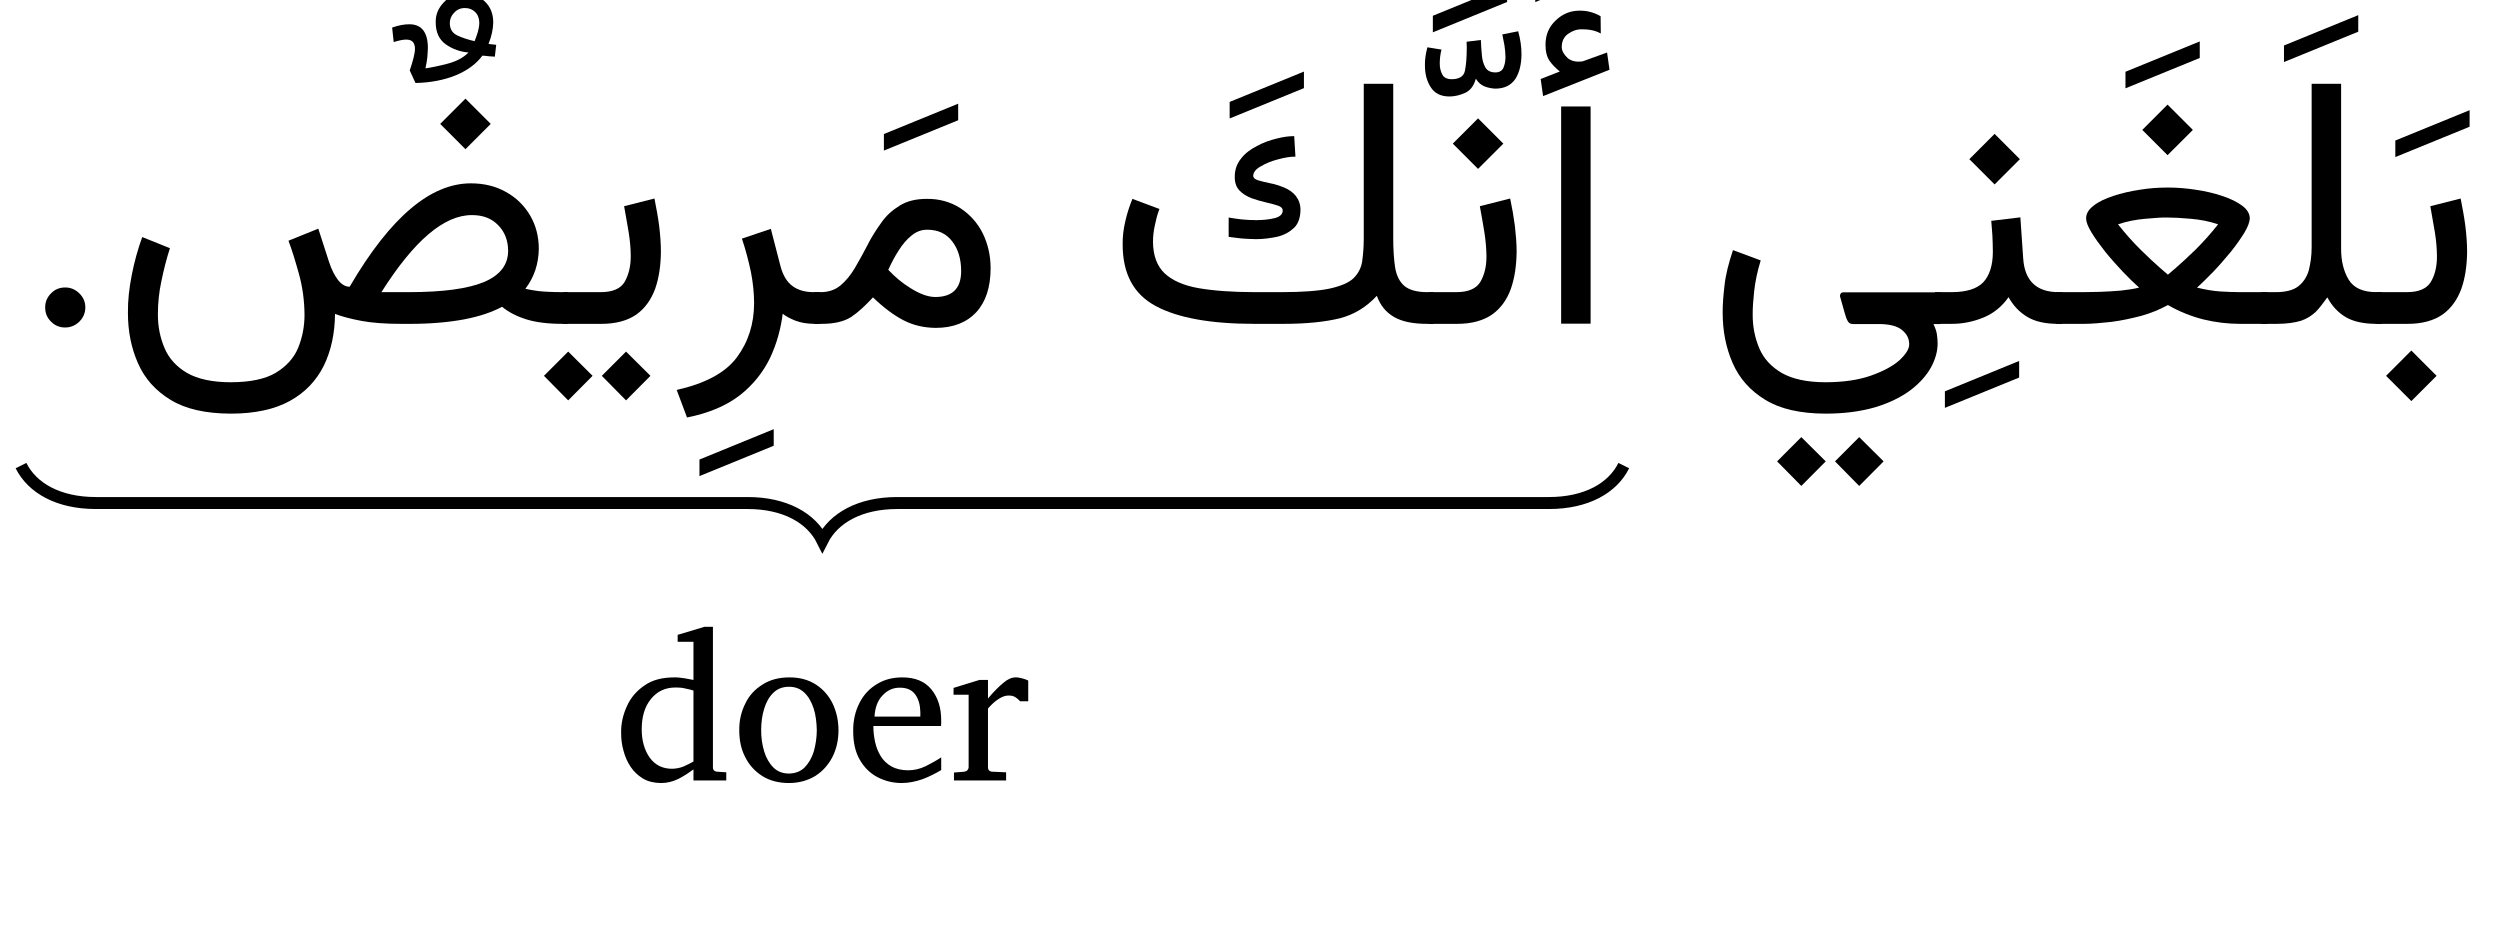
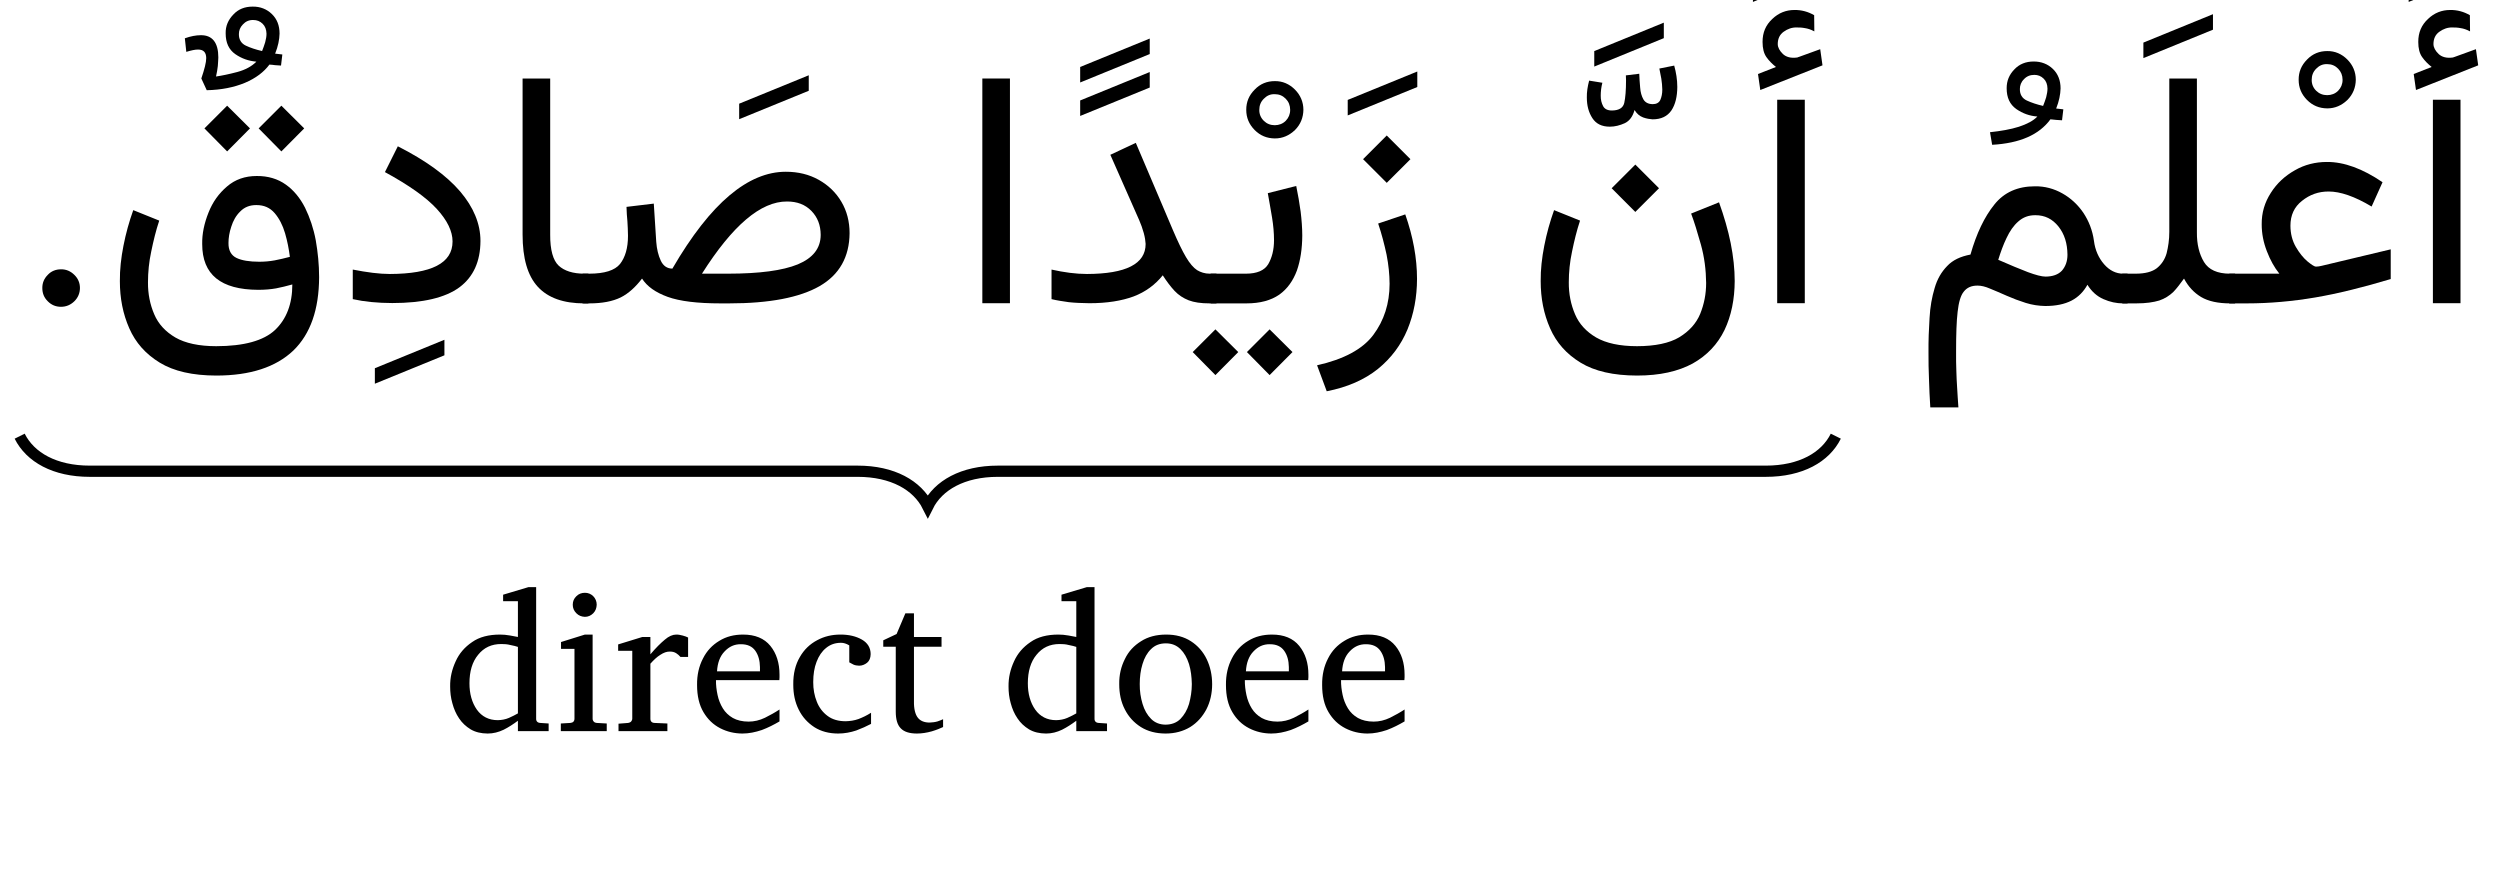
- <svg xmlns="http://www.w3.org/2000/svg" version="1.1" width="99.877pt" height="37.206pt" viewBox="0 -37.206 99.877 37.206">
+ <svg xmlns="http://www.w3.org/2000/svg" version="1.1" width="106.616pt" height="37.206pt" viewBox="0 -37.206 106.616 37.206">
  <g id="page1" transform="matrix(1.2 0 0 1.2 0 0)">
    <g transform="matrix(1 0 0 -1 0 0)">
      <path d="M2.841 20.77C2.84 20.59 2.775 20.429 2.642 20.298C2.509 20.169 2.352 20.102 2.168 20.102C1.981 20.102 1.827 20.167 1.698 20.298C1.563 20.43 1.504 20.586 1.504 20.77C1.503 20.955 1.569 21.107 1.698 21.237C1.821 21.37 1.984 21.434 2.168 21.434C2.349 21.437 2.51 21.368 2.642 21.237C2.774 21.109 2.841 20.951 2.841 20.77Z" />
-       <path d="M51.93 28.625C51.797 28.732 51.686 28.842 51.593 28.973C51.498 29.108 51.454 29.285 51.454 29.513C51.452 29.849 51.57 30.118 51.8 30.331C52.025 30.548 52.292 30.65 52.586 30.65C52.841 30.654 53.076 30.588 53.288 30.465L53.294 29.89C53.171 29.956 53.062 29.991 52.957 30.006C52.849 30.027 52.756 30.029 52.667 30.029C52.501 30.034 52.347 29.979 52.206 29.878C52.065 29.779 51.994 29.631 51.994 29.437C51.995 29.319 52.059 29.2 52.177 29.086C52.291 28.978 52.462 28.931 52.679 28.961C52.682 28.962 52.695 28.963 52.705 28.967C52.709 28.977 52.725 28.975 52.737 28.979L53.503 29.257L53.584 28.683L51.373 27.806L51.292 28.375L51.93 28.625ZM52.955 27.46V20.229H51.974V27.46H52.955Z" />
-       <path d="M51.113 30.937V31.488L53.586 32.498V31.947L51.113 30.937Z" />
-       <path d="M48.507 20.223H47.561V21.279H48.495C48.876 21.28 49.144 21.391 49.282 21.616C49.417 21.843 49.488 22.125 49.488 22.469C49.484 22.725 49.464 22.989 49.418 23.275C49.371 23.564 49.321 23.85 49.267 24.14L50.277 24.396C50.343 24.089 50.395 23.782 50.434 23.485C50.467 23.193 50.492 22.902 50.492 22.631C50.487 22.171 50.428 21.753 50.3 21.39C50.172 21.03 49.964 20.74 49.674 20.533C49.378 20.33 48.994 20.223 48.507 20.223ZM49.208 27.065L50.05 26.223L49.208 25.382L48.367 26.223L49.208 27.065Z" />
-       <path d="M47.703 29.929V30.48L50.175 31.49V30.939L47.703 29.929ZM49.302 29.674C49.304 29.515 49.321 29.351 49.334 29.183C49.345 29.019 49.386 28.875 49.45 28.762C49.513 28.654 49.625 28.594 49.784 28.594C49.91 28.594 50.005 28.644 50.051 28.745C50.096 28.849 50.121 28.967 50.121 29.111C50.116 29.239 50.109 29.368 50.086 29.499C50.056 29.636 50.039 29.751 50.016 29.859L50.544 29.964C50.612 29.719 50.654 29.463 50.654 29.204C50.652 28.863 50.585 28.581 50.445 28.371C50.3 28.161 50.082 28.054 49.773 28.054C49.673 28.061 49.565 28.077 49.441 28.121C49.312 28.17 49.215 28.254 49.134 28.385C49.073 28.16 48.961 28.001 48.788 27.918C48.616 27.84 48.439 27.793 48.258 27.793C47.971 27.793 47.768 27.894 47.637 28.095C47.502 28.302 47.439 28.542 47.439 28.832C47.435 29.022 47.466 29.221 47.521 29.43L47.991 29.354C47.95 29.198 47.933 29.039 47.933 28.896C47.93 28.759 47.961 28.629 48.017 28.524C48.069 28.423 48.176 28.368 48.328 28.368C48.578 28.37 48.726 28.458 48.768 28.637C48.81 28.823 48.832 29.087 48.832 29.447L48.826 29.616L49.302 29.674Z" />
-       <path d="M41.764 21.279H42.681C43.352 21.28 43.883 21.318 44.256 21.395C44.625 21.475 44.897 21.587 45.057 21.738C45.213 21.89 45.316 22.077 45.35 22.304C45.382 22.536 45.403 22.79 45.403 23.084V28.215H46.384V23.101C46.383 22.707 46.405 22.374 46.447 22.103C46.488 21.839 46.592 21.627 46.752 21.488C46.91 21.354 47.165 21.279 47.51 21.279H47.73V20.223H47.521C47.031 20.223 46.664 20.301 46.401 20.458C46.132 20.616 45.95 20.848 45.838 21.157C45.492 20.784 45.087 20.533 44.608 20.409C44.126 20.29 43.499 20.223 42.722 20.223H41.764C40.309 20.223 39.214 20.42 38.479 20.815C37.738 21.212 37.376 21.893 37.376 22.864C37.372 23.137 37.406 23.392 37.466 23.647C37.525 23.908 37.605 24.148 37.701 24.384L38.601 24.048C38.533 23.882 38.488 23.695 38.447 23.502C38.405 23.309 38.386 23.125 38.386 22.95C38.389 22.502 38.518 22.151 38.769 21.909C39.018 21.672 39.396 21.502 39.895 21.413C40.39 21.327 41.017 21.279 41.764 21.279ZM40.905 23.763C41.012 23.747 41.152 23.72 41.32 23.702C41.482 23.685 41.66 23.676 41.834 23.676C42.054 23.678 42.259 23.698 42.437 23.743C42.61 23.787 42.704 23.872 42.704 23.995C42.703 24.072 42.65 24.124 42.542 24.161C42.427 24.198 42.3 24.233 42.141 24.268C41.976 24.308 41.824 24.349 41.665 24.407C41.506 24.47 41.374 24.549 41.268 24.66C41.159 24.771 41.108 24.92 41.108 25.11C41.106 25.354 41.178 25.554 41.317 25.725C41.451 25.901 41.633 26.035 41.848 26.145C42.061 26.262 42.282 26.338 42.504 26.392C42.726 26.45 42.921 26.473 43.087 26.473L43.128 25.789C42.963 25.793 42.774 25.76 42.553 25.701C42.329 25.644 42.139 25.565 41.973 25.466C41.803 25.373 41.723 25.262 41.723 25.15C41.723 25.089 41.777 25.035 41.886 25.002C41.993 24.97 42.127 24.937 42.286 24.904C42.443 24.877 42.602 24.822 42.759 24.758C42.91 24.696 43.043 24.603 43.139 24.483C43.238 24.359 43.296 24.204 43.296 24.019C43.292 23.765 43.227 23.565 43.087 23.424C42.946 23.289 42.765 23.184 42.539 23.127C42.307 23.077 42.07 23.043 41.811 23.043C41.657 23.05 41.508 23.05 41.355 23.064C41.198 23.084 41.052 23.096 40.905 23.119V23.763Z" />
-       <path d="M40.938 27.061V27.612L43.411 28.622V28.071L40.938 27.061Z" />
-       <path d="M31.152 20.089C30.76 20.094 30.408 20.173 30.081 20.342C29.753 20.511 29.415 20.765 29.063 21.105C28.809 20.829 28.569 20.605 28.337 20.452C28.105 20.303 27.778 20.223 27.356 20.223H27.101V21.279H27.327C27.583 21.28 27.805 21.354 27.983 21.503C28.159 21.652 28.32 21.844 28.459 22.08C28.598 22.317 28.737 22.567 28.874 22.832C29.006 23.1 29.165 23.347 29.335 23.583C29.5 23.826 29.712 24.012 29.953 24.16C30.19 24.31 30.494 24.384 30.85 24.384C31.275 24.39 31.654 24.28 31.973 24.074C32.287 23.87 32.54 23.589 32.716 23.241C32.886 22.893 32.98 22.504 32.98 22.074C32.979 21.447 32.82 20.955 32.501 20.609C32.181 20.267 31.732 20.089 31.152 20.089ZM30.873 23.357C30.674 23.359 30.504 23.292 30.345 23.162C30.184 23.033 30.043 22.865 29.915 22.66C29.782 22.456 29.674 22.242 29.573 22.022C29.8 21.779 30.045 21.579 30.293 21.425C30.605 21.225 30.893 21.117 31.14 21.117C31.712 21.119 31.999 21.405 31.999 21.981C31.998 22.384 31.9 22.714 31.7 22.971C31.5 23.232 31.225 23.357 30.873 23.357Z" />
-       <path d="M29.427 25.992V26.543L31.9 27.553V27.002L29.427 25.992Z" />
-       <path d="M27.149 20.223C26.879 20.223 26.659 20.259 26.479 20.33C26.292 20.406 26.159 20.478 26.058 20.56C25.994 20.054 25.86 19.562 25.637 19.088C25.409 18.619 25.081 18.201 24.636 17.849C24.185 17.502 23.603 17.25 22.872 17.106L22.529 18.023C23.47 18.235 24.139 18.587 24.526 19.1C24.91 19.614 25.106 20.219 25.106 20.92C25.104 21.249 25.07 21.593 24.999 21.955C24.92 22.32 24.827 22.686 24.7 23.061L25.663 23.386L25.977 22.173C26.056 21.851 26.197 21.618 26.383 21.482C26.567 21.347 26.803 21.279 27.085 21.279H27.306V20.223H27.149Z" />
-       <path d="M23.287 15.155V15.706L25.759 16.717V16.165L23.287 15.155Z" />
-       <path d="M18.747 21.279H20.007C20.39 21.28 20.656 21.391 20.793 21.616C20.924 21.843 20.999 22.125 20.999 22.469C20.998 22.725 20.976 22.989 20.929 23.275C20.878 23.564 20.833 23.85 20.778 24.14L21.788 24.396C21.85 24.089 21.906 23.782 21.945 23.485C21.98 23.193 22.003 22.902 22.003 22.631C22 22.171 21.939 21.753 21.812 21.39C21.678 21.03 21.475 20.74 21.185 20.533C20.891 20.33 20.506 20.223 20.018 20.223H18.747V21.279ZM20.842 19.3L21.655 18.493L20.842 17.675L20.036 18.493L20.842 19.3ZM18.916 19.3L19.728 18.493L18.916 17.675L18.109 18.493L18.916 19.3Z" />
-       <path d="M15.496 27.721L16.338 26.88L15.496 26.038L14.655 26.88L15.496 27.721ZM7.683 18.279C8.323 18.28 8.829 18.384 9.183 18.595C9.531 18.808 9.785 19.082 9.926 19.425C10.067 19.773 10.138 20.134 10.138 20.525C10.134 20.991 10.076 21.44 9.952 21.888C9.826 22.342 9.712 22.705 9.604 22.991L10.597 23.392L10.951 22.295C11.034 22.042 11.136 21.836 11.252 21.685C11.366 21.54 11.498 21.459 11.641 21.459C12.328 22.637 13.013 23.503 13.678 24.062C14.339 24.622 15.009 24.901 15.675 24.901C16.113 24.902 16.507 24.805 16.847 24.613C17.187 24.425 17.454 24.162 17.648 23.833C17.84 23.507 17.938 23.132 17.938 22.718C17.93 22.221 17.785 21.776 17.491 21.39C17.597 21.367 17.746 21.337 17.929 21.314C18.112 21.294 18.381 21.279 18.733 21.279H18.901V20.223H18.739C18.243 20.223 17.841 20.273 17.52 20.374C17.194 20.477 16.93 20.614 16.714 20.792C16.393 20.617 15.978 20.474 15.46 20.374C14.936 20.276 14.34 20.223 13.655 20.223H13.348C12.824 20.223 12.388 20.256 12.036 20.321C11.68 20.388 11.39 20.465 11.154 20.554C11.147 19.911 11.026 19.334 10.782 18.833C10.533 18.335 10.162 17.94 9.653 17.658C9.142 17.377 8.488 17.234 7.683 17.234C6.841 17.237 6.179 17.387 5.678 17.693C5.173 18.002 4.815 18.405 4.593 18.914C4.367 19.426 4.259 19.981 4.259 20.589C4.254 21.004 4.302 21.42 4.387 21.851C4.471 22.286 4.588 22.703 4.735 23.113L5.658 22.742C5.541 22.386 5.451 22.02 5.373 21.645C5.293 21.276 5.257 20.906 5.257 20.554C5.253 20.139 5.332 19.755 5.481 19.41C5.624 19.07 5.88 18.791 6.232 18.586C6.582 18.387 7.068 18.279 7.683 18.279ZM15.715 23.844C14.783 23.85 13.781 22.989 12.698 21.279H13.632C14.732 21.28 15.558 21.389 16.101 21.61C16.639 21.835 16.917 22.181 16.917 22.66C16.913 23.002 16.806 23.283 16.586 23.508C16.365 23.737 16.075 23.844 15.715 23.844Z" />
-       <path d="M16.061 29.153C15.867 28.891 15.582 28.67 15.191 28.505C14.799 28.343 14.347 28.253 13.833 28.242L13.641 28.659C13.752 28.988 13.815 29.226 13.815 29.385C13.812 29.588 13.718 29.687 13.525 29.687C13.422 29.688 13.289 29.66 13.107 29.605L13.055 30.087C13.261 30.161 13.454 30.197 13.624 30.197C14.032 30.201 14.245 29.934 14.245 29.408C14.239 29.316 14.239 29.213 14.227 29.101C14.215 28.991 14.195 28.864 14.164 28.729C14.374 28.76 14.632 28.813 14.918 28.889C15.2 28.965 15.431 29.087 15.597 29.257C15.323 29.281 15.077 29.365 14.848 29.524C14.619 29.685 14.506 29.928 14.506 30.261C14.499 30.523 14.597 30.744 14.779 30.931C14.956 31.125 15.189 31.213 15.464 31.213C15.732 31.219 15.967 31.125 16.149 30.949C16.33 30.773 16.421 30.542 16.421 30.255C16.416 30.044 16.369 29.801 16.264 29.542C16.312 29.537 16.404 29.524 16.52 29.513L16.474 29.118C16.39 29.126 16.322 29.127 16.264 29.133C16.2 29.144 16.139 29.145 16.061 29.153ZM15.8 29.634C15.838 29.736 15.879 29.834 15.91 29.945C15.94 30.057 15.957 30.157 15.957 30.25C15.953 30.397 15.911 30.514 15.82 30.603C15.725 30.695 15.618 30.737 15.487 30.737C15.336 30.741 15.213 30.685 15.118 30.58C15.019 30.479 14.976 30.362 14.976 30.238C14.973 30.045 15.058 29.903 15.223 29.826C15.381 29.75 15.579 29.685 15.8 29.634Z" />
-       <path d="M80.151 20.223H79.083V21.279H80.139C80.521 21.28 80.788 21.391 80.926 21.616C81.063 21.843 81.132 22.125 81.132 22.469C81.129 22.725 81.109 22.989 81.062 23.275C81.01 23.564 80.965 23.85 80.911 24.14L81.921 24.396C81.981 24.089 82.039 23.782 82.077 23.485C82.112 23.193 82.136 22.902 82.136 22.631C82.132 22.171 82.072 21.753 81.944 21.39C81.81 21.03 81.607 20.74 81.317 20.533C81.023 20.33 80.638 20.223 80.151 20.223ZM80.279 19.335L81.12 18.493L80.279 17.652L79.437 18.493L80.279 19.335Z" />
-       <path d="M79.746 25.776V26.327L82.219 27.337V26.786L79.746 25.776Z" />
-       <path d="M76.96 22.765V28.215H77.941V22.748C77.936 22.327 78.025 21.971 78.193 21.694C78.359 21.42 78.668 21.279 79.113 21.279H79.299V20.223H79.125C78.692 20.223 78.348 20.298 78.092 20.449C77.834 20.605 77.634 20.819 77.483 21.105C77.349 20.922 77.226 20.755 77.097 20.623C76.963 20.498 76.803 20.392 76.603 20.325C76.398 20.263 76.132 20.223 75.788 20.223H75.289V21.279H75.777C76.098 21.28 76.348 21.344 76.517 21.474C76.681 21.606 76.801 21.78 76.865 22.005C76.922 22.235 76.96 22.482 76.96 22.765Z" />
-       <path d="M76.039 28.94V29.491L78.512 30.501V29.95L76.039 28.94Z" />
-       <path d="M72.163 27.522L73.005 26.68L72.163 25.839L71.322 26.68L72.163 27.522ZM72.174 24.761C72.468 24.762 72.779 24.737 73.096 24.689C73.41 24.645 73.709 24.572 73.981 24.483C74.248 24.394 74.476 24.285 74.646 24.158C74.816 24.032 74.901 23.887 74.901 23.729C74.896 23.621 74.842 23.461 74.724 23.264C74.606 23.073 74.456 22.854 74.272 22.625C74.085 22.403 73.896 22.178 73.694 21.967C73.49 21.761 73.309 21.577 73.143 21.43C73.407 21.365 73.671 21.318 73.915 21.302C74.155 21.287 74.379 21.279 74.576 21.279H75.482V20.223H74.582C74.17 20.223 73.771 20.271 73.366 20.368C72.961 20.47 72.565 20.625 72.174 20.85C71.915 20.707 71.623 20.583 71.289 20.49C70.952 20.402 70.617 20.329 70.279 20.287C69.935 20.25 69.636 20.223 69.365 20.223H68.448V21.279H69.371C69.5 21.28 69.679 21.282 69.902 21.288C70.118 21.299 70.354 21.307 70.592 21.329C70.827 21.355 71.038 21.384 71.216 21.43C71.046 21.581 70.866 21.756 70.665 21.967C70.463 22.183 70.271 22.397 70.087 22.625C69.902 22.86 69.752 23.067 69.632 23.264C69.509 23.468 69.452 23.616 69.452 23.729C69.449 23.892 69.535 24.03 69.701 24.158C69.862 24.287 70.087 24.394 70.36 24.483C70.627 24.572 70.928 24.641 71.245 24.689C71.562 24.742 71.872 24.761 72.174 24.761ZM72.174 23.763C71.996 23.77 71.751 23.75 71.428 23.722C71.104 23.695 70.8 23.633 70.514 23.537C70.762 23.222 71.019 22.935 71.274 22.684C71.526 22.439 71.743 22.232 71.916 22.083C72.084 21.934 72.174 21.86 72.174 21.86C72.171 21.861 72.261 21.934 72.435 22.083C72.605 22.232 72.826 22.432 73.085 22.684C73.344 22.942 73.597 23.219 73.845 23.537C73.558 23.635 73.253 23.695 72.928 23.722C72.602 23.75 72.352 23.763 72.174 23.763Z" />
-       <path d="M70.762 28.065V28.616L73.235 29.626V29.075L70.762 28.065Z" />
-       <path d="M66.294 23.653L67.263 23.769L67.356 22.411C67.403 21.66 67.795 21.279 68.534 21.279H68.657V20.223H68.523C68.091 20.223 67.75 20.3 67.493 20.455C67.23 20.612 67.028 20.828 66.869 21.111C66.656 20.809 66.385 20.581 66.045 20.438C65.701 20.296 65.348 20.223 64.977 20.223H64.42V21.279H64.977C65.468 21.28 65.82 21.389 66.03 21.61C66.236 21.835 66.347 22.169 66.347 22.625C66.343 22.817 66.342 22.987 66.332 23.154C66.317 23.323 66.31 23.487 66.294 23.653ZM66.405 26.548L67.247 25.706L66.405 24.865L65.564 25.706L66.405 26.548Z" />
-       <path d="M64.75 17.426V17.977L67.222 18.988V18.436L64.75 17.426Z" />
-       <path d="M60.776 17.234C59.935 17.237 59.272 17.387 58.771 17.693C58.266 18.002 57.909 18.405 57.686 18.914C57.461 19.426 57.352 19.981 57.352 20.589C57.348 20.857 57.373 21.155 57.413 21.5C57.449 21.845 57.548 22.237 57.695 22.678L58.618 22.335C58.499 21.951 58.433 21.606 58.4 21.308C58.367 21.015 58.351 20.759 58.351 20.554C58.346 20.139 58.424 19.755 58.571 19.41C58.714 19.07 58.969 18.791 59.323 18.586C59.675 18.387 60.161 18.279 60.776 18.279C61.351 18.28 61.855 18.35 62.271 18.494C62.683 18.64 63.006 18.807 63.229 19.004C63.448 19.208 63.562 19.381 63.562 19.544C63.561 19.736 63.482 19.888 63.321 20.02C63.16 20.152 62.901 20.217 62.541 20.217H61.682C61.603 20.219 61.549 20.251 61.514 20.319C61.474 20.388 61.446 20.474 61.415 20.583L61.258 21.14C61.254 21.172 61.262 21.201 61.281 21.23C61.3 21.263 61.336 21.273 61.386 21.273H64.607V20.217H64.369C64.423 20.103 64.465 19.991 64.482 19.886C64.498 19.787 64.508 19.674 64.508 19.561C64.505 19.307 64.434 19.042 64.285 18.769C64.134 18.501 63.908 18.244 63.6 18.012C63.292 17.783 62.905 17.592 62.436 17.449C61.962 17.31 61.415 17.234 60.776 17.234ZM61.897 16.452L62.71 15.645L61.897 14.827L61.091 15.645L61.897 16.452ZM59.97 16.452L60.783 15.645L59.97 14.827L59.164 15.645L59.97 16.452Z" />
-       <path d="M.699 15.504C1.074 14.754 1.945 14.258 3.191 14.258H24.891C26.133 14.258 27.008 13.758 27.379 13.012C27.754 13.758 28.625 14.258 29.871 14.258H51.57C52.812 14.258 53.688 14.754 54.059 15.504" stroke="#000" fill="none" stroke-width=".399" stroke-miterlimit="10" />
-       <path d="M24.179 5.021H23.087V5.391C22.927 5.272 22.76 5.162 22.582 5.072C22.397 4.984 22.213 4.936 22.012 4.936C21.776 4.938 21.578 4.985 21.41 5.083C21.239 5.188 21.104 5.313 20.996 5.475C20.884 5.64 20.809 5.818 20.757 6.014C20.7 6.213 20.679 6.408 20.679 6.604C20.673 6.924 20.744 7.217 20.873 7.498C20.998 7.78 21.197 8.009 21.459 8.186C21.716 8.369 22.052 8.453 22.449 8.453C22.558 8.455 22.681 8.442 22.81 8.42C22.938 8.399 23.033 8.381 23.087 8.368V9.639H22.561V9.87L23.457 10.138H23.735V5.465C23.73 5.376 23.783 5.319 23.88 5.313L24.179 5.293V5.021ZM23.087 5.652V8.015C23.026 8.037 22.94 8.058 22.824 8.081C22.707 8.112 22.599 8.117 22.497 8.117C22.148 8.118 21.879 7.99 21.673 7.735C21.464 7.483 21.364 7.144 21.364 6.723C21.364 6.352 21.453 6.033 21.629 5.784C21.803 5.541 22.053 5.411 22.372 5.411C22.508 5.414 22.643 5.438 22.766 5.491C22.888 5.547 22.997 5.598 23.087 5.652ZM27.915 6.689C27.915 6.365 27.847 6.065 27.712 5.799C27.571 5.534 27.385 5.323 27.137 5.168C26.889 5.018 26.596 4.936 26.257 4.936C25.92 4.938 25.629 5.013 25.382 5.167C25.133 5.325 24.946 5.53 24.812 5.794C24.673 6.061 24.612 6.357 24.612 6.689C24.607 7.023 24.68 7.318 24.814 7.584C24.942 7.857 25.141 8.063 25.391 8.218C25.635 8.375 25.936 8.453 26.277 8.453C26.623 8.455 26.918 8.373 27.163 8.215C27.404 8.059 27.593 7.844 27.722 7.578C27.848 7.312 27.915 7.015 27.915 6.689ZM27.193 6.696C27.187 6.951 27.16 7.186 27.093 7.405C27.02 7.629 26.925 7.802 26.788 7.937C26.647 8.074 26.479 8.141 26.271 8.141C26.051 8.141 25.88 8.073 25.743 7.937C25.604 7.803 25.506 7.624 25.44 7.405C25.373 7.191 25.341 6.949 25.341 6.696C25.339 6.447 25.375 6.209 25.441 5.989C25.506 5.773 25.61 5.591 25.747 5.455C25.88 5.321 26.056 5.252 26.264 5.252C26.473 5.255 26.651 5.319 26.788 5.455C26.92 5.593 27.026 5.768 27.093 5.987C27.154 6.211 27.193 6.443 27.193 6.696ZM31.335 5.367C31.139 5.252 30.931 5.145 30.706 5.061C30.475 4.984 30.251 4.936 30.016 4.936C29.733 4.938 29.473 4.999 29.228 5.124C28.976 5.255 28.784 5.44 28.633 5.696C28.48 5.953 28.405 6.272 28.405 6.659C28.4 7.021 28.476 7.336 28.616 7.605C28.753 7.879 28.949 8.082 29.195 8.23C29.439 8.382 29.722 8.453 30.037 8.453C30.465 8.455 30.793 8.319 31.01 8.051C31.226 7.786 31.335 7.442 31.335 7.028C31.333 7.01 31.335 6.976 31.335 6.938C31.333 6.902 31.333 6.867 31.329 6.835H29.077C29.074 6.661 29.096 6.483 29.133 6.308C29.169 6.137 29.233 5.974 29.321 5.831C29.405 5.692 29.528 5.575 29.677 5.489C29.823 5.407 30.013 5.36 30.237 5.36C30.433 5.36 30.63 5.406 30.818 5.497C31.004 5.59 31.179 5.687 31.335 5.791V5.367ZM30.64 7.147V7.3C30.636 7.528 30.585 7.72 30.476 7.876C30.364 8.034 30.196 8.11 29.965 8.11C29.731 8.114 29.543 8.024 29.382 7.853C29.217 7.683 29.132 7.445 29.114 7.147H30.64ZM34.232 7.659H33.96C33.913 7.712 33.866 7.756 33.806 7.793C33.74 7.833 33.673 7.849 33.587 7.849C33.476 7.853 33.363 7.811 33.246 7.734C33.124 7.659 33.012 7.552 32.892 7.418V5.465C32.891 5.373 32.941 5.317 33.038 5.313L33.496 5.293V5.021H31.76V5.286L32.102 5.313C32.138 5.32 32.177 5.333 32.206 5.36C32.227 5.388 32.248 5.422 32.248 5.465V7.876H31.746V8.103L32.607 8.368H32.892V7.751C33.087 7.982 33.26 8.153 33.406 8.273C33.545 8.395 33.686 8.453 33.808 8.453C33.88 8.455 33.958 8.441 34.042 8.418C34.12 8.397 34.189 8.372 34.232 8.348V7.659Z" />
+       <path d="M63.115 28.625C62.982 28.732 62.871 28.842 62.778 28.973C62.683 29.108 62.639 29.285 62.639 29.513C62.637 29.849 62.754 30.118 62.985 30.331C63.21 30.548 63.477 30.65 63.771 30.65C64.026 30.654 64.26 30.588 64.473 30.465L64.479 29.89C64.356 29.956 64.247 29.991 64.142 30.006C64.034 30.027 63.941 30.029 63.852 30.029C63.685 30.034 63.532 29.979 63.391 29.878C63.25 29.779 63.179 29.631 63.179 29.437C63.18 29.319 63.244 29.2 63.362 29.086C63.476 28.978 63.647 28.931 63.864 28.961C63.867 28.962 63.88 28.963 63.89 28.967C63.893 28.977 63.91 28.975 63.922 28.979L64.688 29.257L64.769 28.683L62.558 27.806L62.477 28.375L63.115 28.625ZM64.14 27.46V20.229H63.159V27.46H64.14Z" />
+       <path d="M62.297 30.937V31.488L64.77 32.498V31.947L62.297 30.937Z" />
+       <path d="M58.117 25.156L58.959 24.315L58.117 23.473L57.276 24.315L58.117 25.156ZM58.178 18.702C58.819 18.703 59.325 18.808 59.679 19.019C60.026 19.231 60.28 19.506 60.422 19.849C60.562 20.196 60.634 20.557 60.634 20.948C60.629 21.414 60.572 21.864 60.448 22.312C60.321 22.765 60.208 23.129 60.1 23.415L61.092 23.815C61.27 23.319 61.412 22.832 61.507 22.361C61.6 21.892 61.649 21.444 61.649 21.018C61.646 20.366 61.528 19.784 61.287 19.277C61.042 18.772 60.668 18.374 60.157 18.087C59.641 17.806 58.987 17.658 58.178 17.658C57.337 17.66 56.674 17.811 56.173 18.116C55.668 18.424 55.311 18.829 55.088 19.338C54.863 19.848 54.754 20.405 54.754 21.012C54.75 21.426 54.797 21.843 54.882 22.275C54.967 22.709 55.083 23.127 55.23 23.537L56.153 23.165C56.036 22.815 55.946 22.444 55.869 22.068C55.789 21.698 55.753 21.329 55.753 20.977C55.749 20.562 55.827 20.179 55.976 19.834C56.12 19.493 56.376 19.215 56.728 19.01C57.077 18.809 57.563 18.702 58.178 18.702Z" />
+       <path d="M56.658 28.639V29.19L59.13 30.2V29.649L56.658 28.639ZM58.257 28.384C58.26 28.225 58.276 28.061 58.289 27.893C58.3 27.729 58.341 27.585 58.405 27.472C58.468 27.364 58.58 27.304 58.739 27.304C58.865 27.304 58.96 27.354 59.006 27.455C59.051 27.559 59.076 27.677 59.076 27.821C59.071 27.949 59.064 28.078 59.041 28.209C59.011 28.346 58.994 28.461 58.971 28.569L59.499 28.674C59.567 28.429 59.609 28.173 59.609 27.914C59.607 27.573 59.54 27.291 59.4 27.081C59.255 26.871 59.037 26.764 58.728 26.764C58.629 26.771 58.52 26.787 58.396 26.831C58.267 26.88 58.17 26.964 58.089 27.095C58.028 26.87 57.916 26.711 57.744 26.628C57.571 26.55 57.394 26.503 57.213 26.503C56.926 26.503 56.723 26.604 56.592 26.805C56.457 27.013 56.394 27.252 56.394 27.542C56.39 27.732 56.421 27.931 56.476 28.14L56.946 28.064C56.905 27.908 56.888 27.749 56.888 27.606C56.885 27.469 56.916 27.339 56.972 27.234C57.024 27.133 57.131 27.078 57.283 27.078C57.534 27.08 57.681 27.168 57.724 27.347C57.765 27.533 57.787 27.797 57.787 28.157L57.781 28.326L58.257 28.384Z" />
+       <path d="M49.283 26.19L50.125 25.348L49.283 24.507L48.442 25.348L49.283 26.19ZM47.15 17.1L46.807 18.023C47.748 18.235 48.417 18.587 48.804 19.1C49.188 19.614 49.384 20.219 49.384 20.92C49.382 21.249 49.348 21.593 49.277 21.955C49.198 22.32 49.105 22.686 48.978 23.061L49.941 23.386C50.218 22.598 50.359 21.829 50.359 21.094C50.358 20.45 50.246 19.849 50.02 19.297C49.792 18.748 49.443 18.278 48.969 17.893C48.491 17.511 47.889 17.244 47.15 17.1Z" />
+       <path d="M47.896 26.903V27.454L50.369 28.464V27.913L47.896 26.903Z" />
+       <path d="M43.025 21.279H44.285C44.668 21.28 44.934 21.391 45.071 21.616C45.202 21.843 45.277 22.125 45.277 22.469C45.276 22.725 45.254 22.989 45.207 23.275C45.156 23.564 45.111 23.85 45.056 24.14L46.066 24.396C46.128 24.089 46.184 23.782 46.223 23.485C46.258 23.193 46.281 22.902 46.281 22.631C46.278 22.171 46.217 21.753 46.09 21.39C45.956 21.03 45.753 20.74 45.463 20.533C45.169 20.33 44.784 20.223 44.296 20.223H43.025V21.279ZM45.12 19.3L45.933 18.493L45.12 17.675L44.314 18.493L45.12 19.3ZM43.194 19.3L44.006 18.493L43.194 17.675L42.387 18.493L43.194 19.3Z" />
+       <path d="M44.29 27.101C44.289 27.385 44.389 27.619 44.589 27.82C44.787 28.027 45.027 28.122 45.305 28.122C45.577 28.127 45.823 28.021 46.022 27.82C46.216 27.625 46.321 27.379 46.321 27.101C46.316 26.828 46.221 26.583 46.022 26.384C45.817 26.189 45.584 26.085 45.305 26.085C45.02 26.089 44.788 26.185 44.589 26.384C44.389 26.588 44.29 26.822 44.29 27.101ZM44.754 27.101C44.751 26.951 44.807 26.816 44.914 26.712C45.017 26.609 45.15 26.555 45.305 26.555C45.454 26.556 45.59 26.607 45.694 26.712C45.796 26.818 45.851 26.946 45.851 27.101C45.849 27.261 45.799 27.387 45.694 27.495C45.587 27.604 45.46 27.658 45.305 27.658C45.144 27.664 45.02 27.604 44.914 27.495C44.805 27.388 44.754 27.255 44.754 27.101Z" />
+       <path d="M40.714 22.335C40.708 22.439 40.691 22.567 40.647 22.727C40.599 22.893 40.549 23.038 40.487 23.177L39.46 25.504L40.365 25.928L41.683 22.829C41.859 22.416 42.016 22.09 42.15 21.865C42.279 21.647 42.415 21.487 42.544 21.404C42.671 21.327 42.822 21.279 42.988 21.279H43.232V20.223H42.988C42.679 20.223 42.434 20.26 42.243 20.333C42.049 20.41 41.886 20.517 41.746 20.664C41.604 20.817 41.466 20.997 41.323 21.221C41.05 20.881 40.707 20.63 40.287 20.47C39.864 20.314 39.344 20.229 38.717 20.229C38.446 20.234 38.202 20.241 37.986 20.266C37.766 20.297 37.564 20.327 37.37 20.374V21.425C37.811 21.326 38.235 21.268 38.63 21.268C40.014 21.273 40.714 21.624 40.714 22.335Z" />
+       <path d="M38.388 28.074V28.625L40.86 29.635V29.084L38.388 28.074ZM38.388 26.884V27.435L40.86 28.445V27.894L38.388 26.884Z" />
+       <path d="M35.892 28.215V20.229H34.911V28.215H35.892Z" />
+       <path d="M23.896 21.459C24.58 22.637 25.262 23.503 25.927 24.062C26.591 24.622 27.258 24.901 27.924 24.901C28.364 24.902 28.757 24.805 29.099 24.613C29.435 24.425 29.71 24.162 29.903 23.833C30.096 23.507 30.193 23.132 30.193 22.718C30.185 21.873 29.833 21.243 29.125 20.835C28.416 20.43 27.346 20.223 25.91 20.223H25.603C24.782 20.223 24.157 20.3 23.728 20.455C23.296 20.612 22.995 20.826 22.817 21.105C22.587 20.805 22.34 20.576 22.059 20.435C21.773 20.296 21.407 20.223 20.942 20.223H20.704L20.71 21.279H20.942C21.483 21.28 21.849 21.394 22.036 21.625C22.219 21.861 22.318 22.188 22.318 22.625C22.312 22.817 22.311 22.983 22.297 23.142C22.278 23.301 22.273 23.471 22.265 23.653L23.235 23.769L23.322 22.411C23.341 22.156 23.395 21.928 23.484 21.74C23.572 21.554 23.711 21.459 23.896 21.459ZM27.97 23.844C27.035 23.85 26.03 22.989 24.947 21.279H25.887C26.987 21.28 27.812 21.389 28.353 21.61C28.891 21.835 29.166 22.181 29.166 22.66C29.164 23.002 29.056 23.283 28.838 23.508C28.614 23.737 28.33 23.844 27.97 23.844Z" />
+       <path d="M26.269 26.769V27.32L28.742 28.33V27.779L26.269 26.769Z" />
+       <path d="M18.572 28.215H19.553V22.666C19.55 22.126 19.653 21.753 19.855 21.564C20.052 21.38 20.359 21.279 20.766 21.279H20.911V20.223H20.766C20.026 20.223 19.476 20.419 19.114 20.812C18.749 21.208 18.572 21.825 18.572 22.672V28.215Z" />
+       <path d="M13.854 21.268C15.336 21.273 16.083 21.653 16.083 22.423C16.083 22.786 15.897 23.171 15.526 23.577C15.153 23.985 14.539 24.421 13.68 24.889L14.138 25.806C15.128 25.305 15.871 24.764 16.353 24.201C16.831 23.639 17.075 23.051 17.075 22.44C17.071 21.714 16.825 21.163 16.324 20.792C15.822 20.424 15.029 20.235 13.941 20.235C13.417 20.237 12.955 20.281 12.537 20.374V21.425C13.039 21.326 13.483 21.268 13.854 21.268Z" />
+       <path d="M13.322 17.368V17.919L15.794 18.93V18.378L13.322 17.368Z" />
+       <path d="M9.999 27.249L10.811 26.442L9.999 25.624L9.192 26.442L9.999 27.249ZM8.072 27.249L8.884 26.442L8.072 25.624L7.265 26.442L8.072 27.249ZM7.684 17.658C6.843 17.66 6.18 17.811 5.679 18.116C5.174 18.424 4.817 18.829 4.594 19.338C4.369 19.848 4.26 20.405 4.26 21.012C4.256 21.426 4.303 21.843 4.388 22.275C4.473 22.709 4.589 23.127 4.736 23.537L5.659 23.165C5.542 22.815 5.452 22.444 5.375 22.068C5.295 21.698 5.259 21.329 5.259 20.977C5.255 20.562 5.333 20.179 5.482 19.834C5.626 19.493 5.882 19.215 6.234 19.01C6.583 18.809 7.069 18.702 7.684 18.702C8.665 18.703 9.369 18.895 9.777 19.28C10.181 19.666 10.389 20.204 10.389 20.896C10.187 20.84 9.996 20.792 9.812 20.757C9.626 20.724 9.416 20.705 9.176 20.705C7.846 20.711 7.186 21.246 7.186 22.33C7.179 22.705 7.26 23.073 7.409 23.447C7.557 23.825 7.777 24.131 8.068 24.378C8.357 24.628 8.71 24.75 9.124 24.75C9.524 24.754 9.874 24.648 10.157 24.445C10.436 24.248 10.667 23.967 10.842 23.621C11.011 23.275 11.143 22.889 11.222 22.463C11.296 22.038 11.341 21.6 11.341 21.152C11.336 20.01 11.035 19.138 10.424 18.546C9.807 17.96 8.899 17.658 7.684 17.658ZM9.217 21.703C9.395 21.703 9.581 21.719 9.763 21.752C9.939 21.789 10.124 21.827 10.302 21.877C10.266 22.154 10.214 22.431 10.131 22.715C10.046 23.003 9.925 23.238 9.762 23.43C9.594 23.625 9.383 23.717 9.113 23.717C8.874 23.719 8.685 23.641 8.538 23.49C8.387 23.344 8.284 23.158 8.219 22.948C8.149 22.742 8.12 22.544 8.12 22.37C8.115 22.111 8.215 21.93 8.404 21.839C8.588 21.749 8.865 21.703 9.217 21.703Z" />
+       <path d="M9.575 28.71C9.381 28.448 9.095 28.227 8.705 28.062C8.312 27.899 7.861 27.81 7.347 27.799L7.155 28.216C7.266 28.545 7.329 28.783 7.329 28.942C7.326 29.145 7.232 29.244 7.039 29.244C6.936 29.245 6.803 29.217 6.621 29.162L6.569 29.644C6.775 29.718 6.968 29.754 7.138 29.754C7.546 29.758 7.759 29.491 7.759 28.965C7.752 28.873 7.753 28.77 7.741 28.658C7.729 28.548 7.708 28.421 7.677 28.286C7.888 28.317 8.146 28.37 8.432 28.446C8.714 28.522 8.945 28.644 9.111 28.814C8.837 28.838 8.591 28.922 8.362 29.081C8.133 29.242 8.02 29.485 8.02 29.818C8.013 30.08 8.111 30.301 8.292 30.488C8.47 30.682 8.703 30.77 8.977 30.77C9.246 30.775 9.481 30.682 9.662 30.506C9.844 30.33 9.935 30.099 9.935 29.812C9.93 29.6 9.883 29.358 9.778 29.099C9.826 29.094 9.918 29.081 10.034 29.069L9.987 28.675C9.903 28.683 9.836 28.684 9.778 28.689C9.714 28.701 9.652 28.702 9.575 28.71ZM9.314 29.191C9.352 29.293 9.393 29.391 9.424 29.502C9.454 29.614 9.471 29.714 9.471 29.807C9.467 29.954 9.425 30.071 9.334 30.16C9.239 30.252 9.132 30.294 9.001 30.294C8.85 30.298 8.727 30.242 8.632 30.137C8.533 30.036 8.49 29.919 8.49 29.795C8.487 29.602 8.572 29.46 8.737 29.383C8.895 29.307 9.093 29.242 9.314 29.191Z" />
+       <path d="M86.418 28.625C86.285 28.732 86.174 28.842 86.082 28.973C85.986 29.108 85.942 29.285 85.942 29.513C85.94 29.849 86.058 30.118 86.288 30.331C86.513 30.548 86.78 30.65 87.074 30.65C87.329 30.654 87.564 30.588 87.776 30.465L87.782 29.89C87.659 29.956 87.55 29.991 87.445 30.006C87.337 30.027 87.244 30.029 87.155 30.029C86.989 30.034 86.835 29.979 86.694 29.878C86.553 29.779 86.482 29.631 86.482 29.437C86.483 29.319 86.547 29.2 86.665 29.086C86.779 28.978 86.95 28.931 87.167 28.961C87.17 28.962 87.183 28.963 87.193 28.967C87.197 28.977 87.213 28.975 87.225 28.979L87.991 29.257L88.072 28.683L85.861 27.806L85.78 28.375L86.418 28.625ZM87.443 27.46V20.229H86.462V27.46H87.443Z" />
+       <path d="M85.601 30.937V31.488L88.074 32.498V31.947L85.601 30.937Z" />
+       <path d="M81.005 21.279C80.829 21.497 80.682 21.762 80.561 22.077C80.438 22.395 80.378 22.709 80.378 23.026C80.372 23.446 80.486 23.815 80.703 24.152C80.918 24.492 81.204 24.755 81.556 24.953C81.902 25.154 82.287 25.249 82.693 25.249C83.304 25.254 83.968 25.009 84.672 24.529L84.284 23.665C83.679 24.027 83.171 24.199 82.757 24.199C82.395 24.2 82.086 24.088 81.811 23.868C81.533 23.652 81.399 23.353 81.399 22.985C81.399 22.705 81.464 22.446 81.594 22.225C81.718 22.011 81.862 21.834 82.008 21.712C82.152 21.594 82.254 21.529 82.305 21.529C82.373 21.534 82.442 21.538 82.508 21.558L84.963 22.144V21.088C83.998 20.799 83.108 20.576 82.29 20.435C81.468 20.296 80.66 20.223 79.855 20.223H79.223V21.279H81.005Z" />
+       <path d="M81.691 28.169C81.689 28.453 81.79 28.687 81.989 28.888C82.188 29.095 82.428 29.19 82.706 29.19C82.978 29.195 83.224 29.089 83.423 28.888C83.617 28.693 83.722 28.447 83.722 28.169C83.717 27.896 83.622 27.651 83.423 27.452C83.218 27.257 82.985 27.153 82.706 27.153C82.421 27.157 82.189 27.253 81.989 27.452C81.789 27.656 81.691 27.89 81.691 28.169ZM82.155 28.169C82.152 28.019 82.208 27.884 82.314 27.78C82.418 27.677 82.551 27.623 82.706 27.623C82.855 27.624 82.991 27.675 83.095 27.78C83.197 27.886 83.252 28.014 83.252 28.169C83.25 28.329 83.199 28.455 83.095 28.563C82.988 28.672 82.861 28.726 82.706 28.726C82.545 28.732 82.421 28.672 82.314 28.563C82.206 28.456 82.155 28.324 82.155 28.169Z" />
+       <path d="M77.094 22.765V28.215H78.075V22.748C78.07 22.327 78.159 21.971 78.327 21.694C78.493 21.42 78.802 21.279 79.247 21.279H79.433V20.223H79.259C78.826 20.223 78.482 20.298 78.226 20.449C77.968 20.605 77.768 20.819 77.617 21.105C77.483 20.922 77.36 20.755 77.231 20.623C77.097 20.498 76.936 20.392 76.737 20.325C76.532 20.263 76.266 20.223 75.922 20.223H75.423V21.279H75.911C76.232 21.28 76.482 21.344 76.651 21.474C76.815 21.606 76.935 21.78 76.999 22.005C77.056 22.235 77.094 22.482 77.094 22.765Z" />
+       <path d="M76.173 28.94V29.491L78.646 30.501V29.95L76.173 28.94Z" />
+       <path d="M74.416 22.446C74.457 22.119 74.583 21.835 74.778 21.613C74.968 21.394 75.199 21.279 75.454 21.279H75.611V20.223H75.454C75.214 20.223 74.985 20.273 74.755 20.374C74.52 20.477 74.334 20.645 74.184 20.885C74.052 20.643 73.864 20.449 73.62 20.322C73.37 20.194 73.065 20.13 72.686 20.13C72.456 20.134 72.226 20.167 71.992 20.24C71.755 20.315 71.534 20.398 71.319 20.493C71.099 20.591 70.908 20.672 70.73 20.745C70.549 20.825 70.403 20.855 70.284 20.855C70.066 20.858 69.903 20.785 69.793 20.644C69.679 20.509 69.609 20.263 69.572 19.927C69.532 19.596 69.517 19.124 69.517 18.529C69.512 18.27 69.52 18.03 69.526 17.823C69.53 17.623 69.542 17.412 69.555 17.211C69.564 17.014 69.583 16.782 69.599 16.526H68.6C68.575 16.888 68.565 17.216 68.554 17.527C68.538 17.844 68.536 18.153 68.536 18.47C68.532 18.908 68.549 19.316 68.574 19.707C68.595 20.103 68.659 20.45 68.754 20.765C68.845 21.087 68.997 21.342 69.198 21.549C69.394 21.761 69.676 21.892 70.028 21.958C70.243 22.714 70.528 23.305 70.878 23.737C71.223 24.17 71.707 24.384 72.315 24.384C72.666 24.39 72.997 24.3 73.295 24.131C73.589 23.967 73.842 23.733 74.041 23.441C74.234 23.15 74.365 22.817 74.416 22.446ZM73.475 21.953C73.471 22.355 73.369 22.685 73.156 22.954C72.939 23.226 72.67 23.357 72.338 23.357C72.093 23.359 71.895 23.283 71.728 23.134C71.56 22.988 71.423 22.789 71.31 22.547C71.195 22.311 71.1 22.047 71.015 21.772C71.432 21.59 71.787 21.441 72.068 21.334C72.347 21.231 72.559 21.175 72.698 21.175C72.948 21.177 73.146 21.245 73.278 21.386C73.404 21.533 73.475 21.716 73.475 21.953Z" />
+       <path d="M73.282 26.73C73.197 26.739 73.131 26.739 73.073 26.744C73.015 26.751 72.947 26.757 72.87 26.765C72.469 26.216 71.784 25.914 70.798 25.859L70.722 26.306C71.106 26.348 71.452 26.406 71.75 26.501C72.042 26.597 72.266 26.716 72.405 26.864C72.13 26.884 71.885 26.972 71.656 27.13C71.427 27.294 71.314 27.535 71.314 27.868C71.313 28.133 71.405 28.35 71.587 28.538C71.764 28.728 71.997 28.819 72.272 28.819C72.54 28.821 72.775 28.731 72.957 28.555C73.137 28.383 73.23 28.148 73.23 27.862C73.224 27.646 73.177 27.407 73.073 27.148C73.127 27.146 73.212 27.13 73.328 27.119L73.282 26.73ZM72.609 27.241C72.646 27.339 72.688 27.441 72.719 27.551C72.747 27.666 72.765 27.763 72.765 27.856C72.761 28.006 72.72 28.121 72.629 28.21C72.532 28.304 72.427 28.344 72.295 28.344C72.143 28.344 72.021 28.291 71.926 28.187C71.827 28.089 71.784 27.968 71.784 27.844C71.78 27.647 71.866 27.509 72.031 27.432C72.189 27.359 72.388 27.291 72.609 27.241Z" />
+       <path d="M.699 15.504C1.074 14.754 1.945 14.258 3.191 14.258H30.48C31.727 14.258 32.598 13.758 32.973 13.012C33.344 13.758 34.219 14.258 35.461 14.258H62.754C64 14.258 64.871 14.754 65.242 15.504" stroke="#000" fill="none" stroke-width=".399" stroke-miterlimit="10" />
+       <path d="M19.498 5.021H18.406V5.391C18.246 5.272 18.079 5.162 17.901 5.072C17.716 4.984 17.532 4.936 17.331 4.936C17.095 4.938 16.897 4.985 16.729 5.083C16.558 5.188 16.423 5.313 16.315 5.475C16.203 5.64 16.128 5.818 16.076 6.014C16.019 6.213 15.998 6.408 15.998 6.604C15.992 6.924 16.063 7.217 16.192 7.498C16.317 7.78 16.516 8.009 16.778 8.186C17.035 8.369 17.371 8.453 17.769 8.453C17.877 8.455 18 8.442 18.129 8.42C18.257 8.399 18.352 8.381 18.406 8.368V9.639H17.88V9.87L18.776 10.138H19.054V5.465C19.05 5.376 19.102 5.319 19.199 5.313L19.498 5.293V5.021ZM18.406 5.652V8.015C18.345 8.037 18.259 8.058 18.143 8.081C18.026 8.112 17.918 8.117 17.816 8.117C17.467 8.118 17.198 7.99 16.992 7.735C16.783 7.483 16.684 7.144 16.684 6.723C16.683 6.352 16.772 6.033 16.948 5.784C17.122 5.541 17.372 5.411 17.691 5.411C17.827 5.414 17.962 5.438 18.085 5.491C18.207 5.547 18.316 5.598 18.406 5.652ZM21.206 9.514C21.202 9.399 21.166 9.295 21.084 9.211C21 9.129 20.904 9.083 20.786 9.083C20.665 9.089 20.567 9.126 20.483 9.211C20.395 9.299 20.355 9.397 20.355 9.514C20.355 9.636 20.398 9.734 20.483 9.816C20.565 9.899 20.669 9.938 20.786 9.938C20.9 9.939 21.003 9.897 21.084 9.816C21.162 9.736 21.206 9.634 21.206 9.514ZM21.563 5.021H19.931V5.293L20.271 5.313C20.362 5.322 20.416 5.37 20.416 5.465V7.944H19.938V8.188L20.786 8.453H21.061V5.465C21.059 5.428 21.075 5.387 21.103 5.358C21.128 5.331 21.166 5.315 21.206 5.313L21.563 5.293V5.021ZM24.454 7.659H24.182C24.135 7.712 24.088 7.756 24.028 7.793C23.962 7.833 23.895 7.849 23.809 7.849C23.698 7.853 23.585 7.811 23.468 7.734C23.346 7.659 23.234 7.552 23.114 7.418V5.465C23.112 5.373 23.163 5.317 23.26 5.313L23.718 5.293V5.021H21.981V5.286L22.324 5.313C22.36 5.32 22.399 5.333 22.427 5.36C22.449 5.388 22.47 5.422 22.47 5.465V7.876H21.968V8.103L22.829 8.368H23.114V7.751C23.309 7.982 23.482 8.153 23.628 8.273C23.767 8.395 23.908 8.453 24.03 8.453C24.102 8.455 24.18 8.441 24.264 8.418C24.342 8.397 24.411 8.372 24.454 8.348V7.659ZM27.703 5.367C27.506 5.252 27.299 5.145 27.074 5.061C26.843 4.984 26.619 4.936 26.384 4.936C26.101 4.938 25.841 4.999 25.596 5.124C25.344 5.255 25.152 5.44 25 5.696C24.848 5.953 24.773 6.272 24.773 6.659C24.767 7.021 24.843 7.336 24.984 7.605C25.121 7.879 25.317 8.082 25.563 8.23C25.807 8.382 26.09 8.453 26.404 8.453C26.833 8.455 27.16 8.319 27.378 8.051C27.594 7.786 27.703 7.442 27.703 7.028C27.701 7.01 27.703 6.976 27.703 6.938C27.701 6.902 27.701 6.867 27.697 6.835H25.445C25.442 6.661 25.463 6.483 25.501 6.308C25.536 6.137 25.601 5.974 25.689 5.831C25.773 5.692 25.896 5.575 26.045 5.489C26.191 5.407 26.381 5.36 26.605 5.36C26.801 5.36 26.997 5.406 27.186 5.497C27.372 5.59 27.547 5.687 27.703 5.791V5.367ZM27.008 7.147V7.3C27.004 7.528 26.953 7.72 26.844 7.876C26.732 8.034 26.564 8.11 26.333 8.11C26.099 8.114 25.91 8.024 25.75 7.853C25.585 7.683 25.5 7.445 25.482 7.147H27.008ZM30.956 5.279C30.799 5.196 30.624 5.117 30.428 5.044C30.228 4.978 30.017 4.936 29.782 4.936C29.456 4.938 29.178 5.012 28.94 5.163C28.7 5.321 28.517 5.521 28.387 5.782C28.253 6.049 28.192 6.34 28.192 6.672C28.186 7.064 28.269 7.388 28.424 7.652C28.576 7.92 28.784 8.116 29.038 8.251C29.291 8.389 29.568 8.453 29.864 8.453C30.166 8.455 30.425 8.393 30.632 8.274C30.833 8.158 30.942 7.984 30.942 7.758C30.939 7.623 30.899 7.52 30.815 7.451C30.73 7.385 30.636 7.347 30.532 7.347C30.449 7.352 30.388 7.36 30.332 7.386C30.27 7.417 30.226 7.439 30.182 7.466V8.069C30.073 8.134 29.979 8.161 29.891 8.161C29.68 8.161 29.508 8.1 29.36 7.979C29.21 7.859 29.098 7.693 29.019 7.483C28.939 7.279 28.901 7.033 28.901 6.764C28.899 6.514 28.944 6.275 29.03 6.063C29.11 5.858 29.244 5.684 29.414 5.56C29.578 5.436 29.797 5.373 30.05 5.373C30.205 5.376 30.364 5.399 30.511 5.452C30.653 5.507 30.806 5.578 30.956 5.675V5.279ZM33.516 5.167C33.419 5.122 33.289 5.066 33.114 5.014C32.935 4.964 32.761 4.936 32.58 4.936C32.314 4.938 32.13 4.998 32.012 5.121C31.89 5.244 31.834 5.443 31.834 5.716V8.022H31.39V8.249L31.864 8.473L32.176 9.209H32.481V8.368H33.461V8.022H32.481V6.083C32.475 5.813 32.528 5.611 32.62 5.497C32.707 5.384 32.852 5.326 33.037 5.326C33.132 5.331 33.231 5.34 33.319 5.367C33.402 5.399 33.472 5.42 33.516 5.445V5.167Z" />
+       <path d="M39.342 5.021H38.25V5.391C38.09 5.272 37.923 5.162 37.745 5.072C37.56 4.984 37.376 4.936 37.175 4.936C36.939 4.938 36.742 4.985 36.573 5.083C36.402 5.188 36.267 5.313 36.16 5.475C36.047 5.64 35.972 5.818 35.92 6.014C35.863 6.213 35.842 6.408 35.842 6.604C35.837 6.924 35.907 7.217 36.036 7.498C36.161 7.78 36.36 8.009 36.622 8.186C36.879 8.369 37.215 8.453 37.613 8.453C37.721 8.455 37.844 8.442 37.974 8.42C38.101 8.399 38.196 8.381 38.25 8.368V9.639H37.724V9.87L38.62 10.138H38.898V5.465C38.894 5.376 38.947 5.319 39.044 5.313L39.342 5.293V5.021ZM38.25 5.652V8.015C38.19 8.037 38.103 8.058 37.987 8.081C37.87 8.112 37.762 8.117 37.66 8.117C37.311 8.118 37.042 7.99 36.836 7.735C36.627 7.483 36.528 7.144 36.528 6.723C36.527 6.352 36.616 6.033 36.792 5.784C36.966 5.541 37.216 5.411 37.535 5.411C37.672 5.414 37.806 5.438 37.929 5.491C38.051 5.547 38.16 5.598 38.25 5.652ZM43.078 6.689C43.078 6.365 43.011 6.065 42.875 5.799C42.734 5.534 42.548 5.323 42.3 5.168C42.052 5.018 41.759 4.936 41.42 4.936C41.083 4.938 40.792 5.013 40.545 5.167C40.297 5.325 40.109 5.53 39.975 5.794C39.837 6.061 39.776 6.357 39.776 6.689C39.77 7.023 39.843 7.318 39.977 7.584C40.106 7.857 40.304 8.063 40.554 8.218C40.798 8.375 41.099 8.453 41.441 8.453C41.786 8.455 42.082 8.373 42.326 8.215C42.568 8.059 42.757 7.844 42.885 7.578C43.012 7.312 43.078 7.015 43.078 6.689ZM42.356 6.696C42.35 6.951 42.323 7.186 42.256 7.405C42.184 7.629 42.088 7.802 41.951 7.937C41.81 8.074 41.642 8.141 41.434 8.141C41.214 8.141 41.043 8.073 40.907 7.937C40.767 7.803 40.669 7.624 40.603 7.405C40.536 7.191 40.505 6.949 40.505 6.696C40.502 6.447 40.538 6.209 40.605 5.989C40.669 5.773 40.773 5.591 40.91 5.455C41.043 5.321 41.219 5.252 41.427 5.252C41.637 5.255 41.814 5.319 41.951 5.455C42.084 5.593 42.19 5.768 42.256 5.987C42.317 6.211 42.356 6.443 42.356 6.696ZM46.499 5.367C46.302 5.252 46.094 5.145 45.87 5.061C45.638 4.984 45.414 4.936 45.179 4.936C44.897 4.938 44.636 4.999 44.391 5.124C44.139 5.255 43.947 5.44 43.796 5.696C43.643 5.953 43.569 6.272 43.569 6.659C43.563 7.021 43.639 7.336 43.779 7.605C43.917 7.879 44.112 8.082 44.359 8.23C44.603 8.382 44.886 8.453 45.2 8.453C45.629 8.455 45.956 8.319 46.173 8.051C46.389 7.786 46.499 7.442 46.499 7.028C46.496 7.01 46.499 6.976 46.499 6.938C46.496 6.902 46.496 6.867 46.492 6.835H44.24C44.237 6.661 44.259 6.483 44.296 6.308C44.332 6.137 44.396 5.974 44.484 5.831C44.568 5.692 44.691 5.575 44.84 5.489C44.987 5.407 45.176 5.36 45.4 5.36C45.596 5.36 45.793 5.406 45.981 5.497C46.167 5.59 46.343 5.687 46.499 5.791V5.367ZM45.804 7.147V7.3C45.8 7.528 45.749 7.72 45.639 7.876C45.527 8.034 45.359 8.11 45.129 8.11C44.895 8.114 44.706 8.024 44.545 7.853C44.38 7.683 44.295 7.445 44.278 7.147H45.804ZM49.917 5.367C49.72 5.252 49.513 5.145 49.288 5.061C49.057 4.984 48.833 4.936 48.598 4.936C48.315 4.938 48.055 4.999 47.81 5.124C47.558 5.255 47.366 5.44 47.214 5.696C47.061 5.953 46.987 6.272 46.987 6.659C46.981 7.021 47.057 7.336 47.197 7.605C47.335 7.879 47.531 8.082 47.777 8.23C48.021 8.382 48.304 8.453 48.618 8.453C49.047 8.455 49.374 8.319 49.592 8.051C49.808 7.786 49.917 7.442 49.917 7.028C49.915 7.01 49.917 6.976 49.917 6.938C49.915 6.902 49.915 6.867 49.91 6.835H47.659C47.656 6.661 47.677 6.483 47.715 6.308C47.75 6.137 47.815 5.974 47.903 5.831C47.987 5.692 48.109 5.575 48.259 5.489C48.405 5.407 48.595 5.36 48.818 5.36C49.015 5.36 49.211 5.406 49.4 5.497C49.585 5.59 49.761 5.687 49.917 5.791V5.367ZM49.222 7.147V7.3C49.218 7.528 49.167 7.72 49.057 7.876C48.945 8.034 48.778 8.11 48.547 8.11C48.313 8.114 48.124 8.024 47.964 7.853C47.799 7.683 47.714 7.445 47.696 7.147H49.222Z" />
    </g>
  </g>
</svg>
